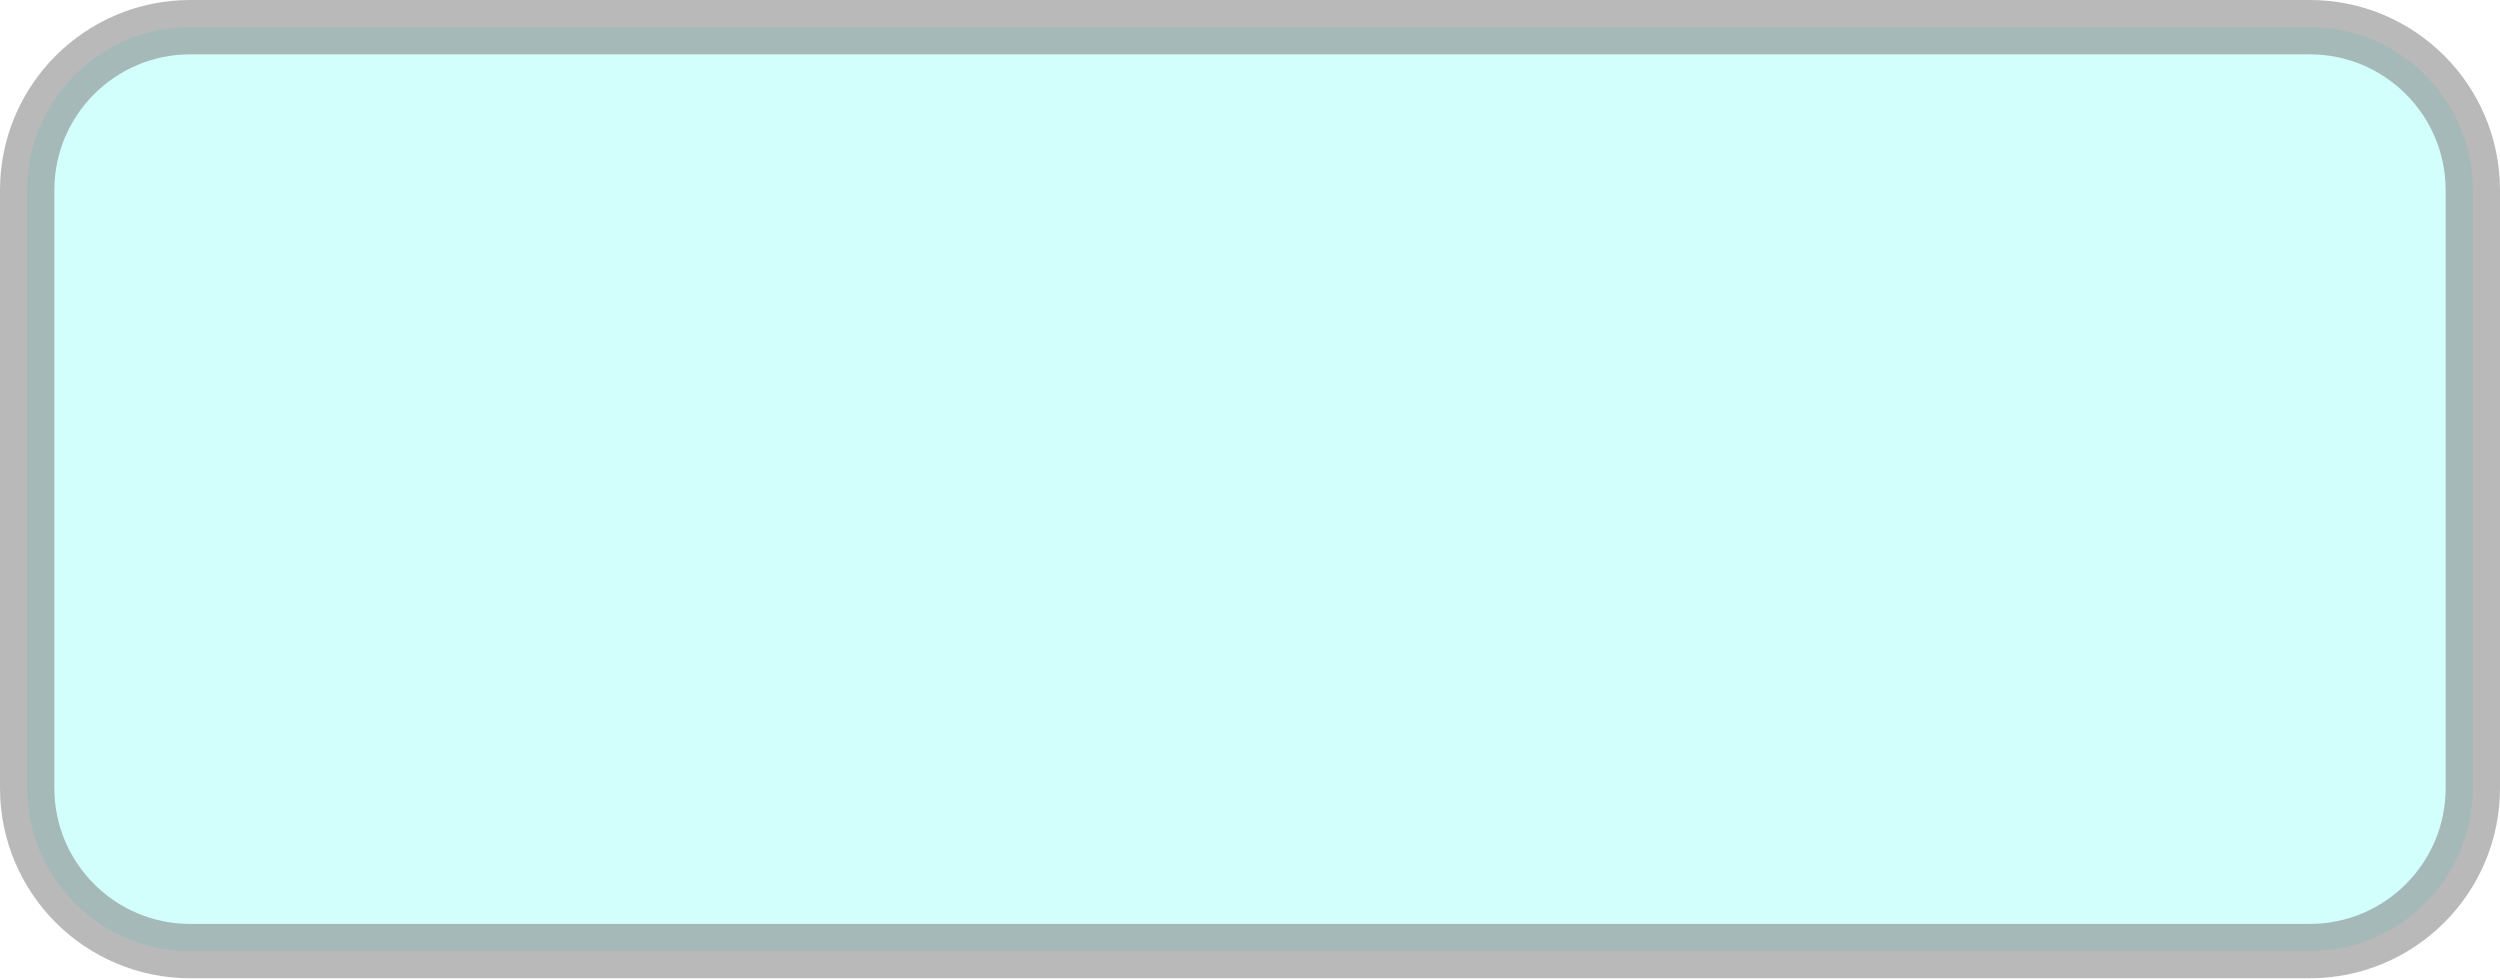
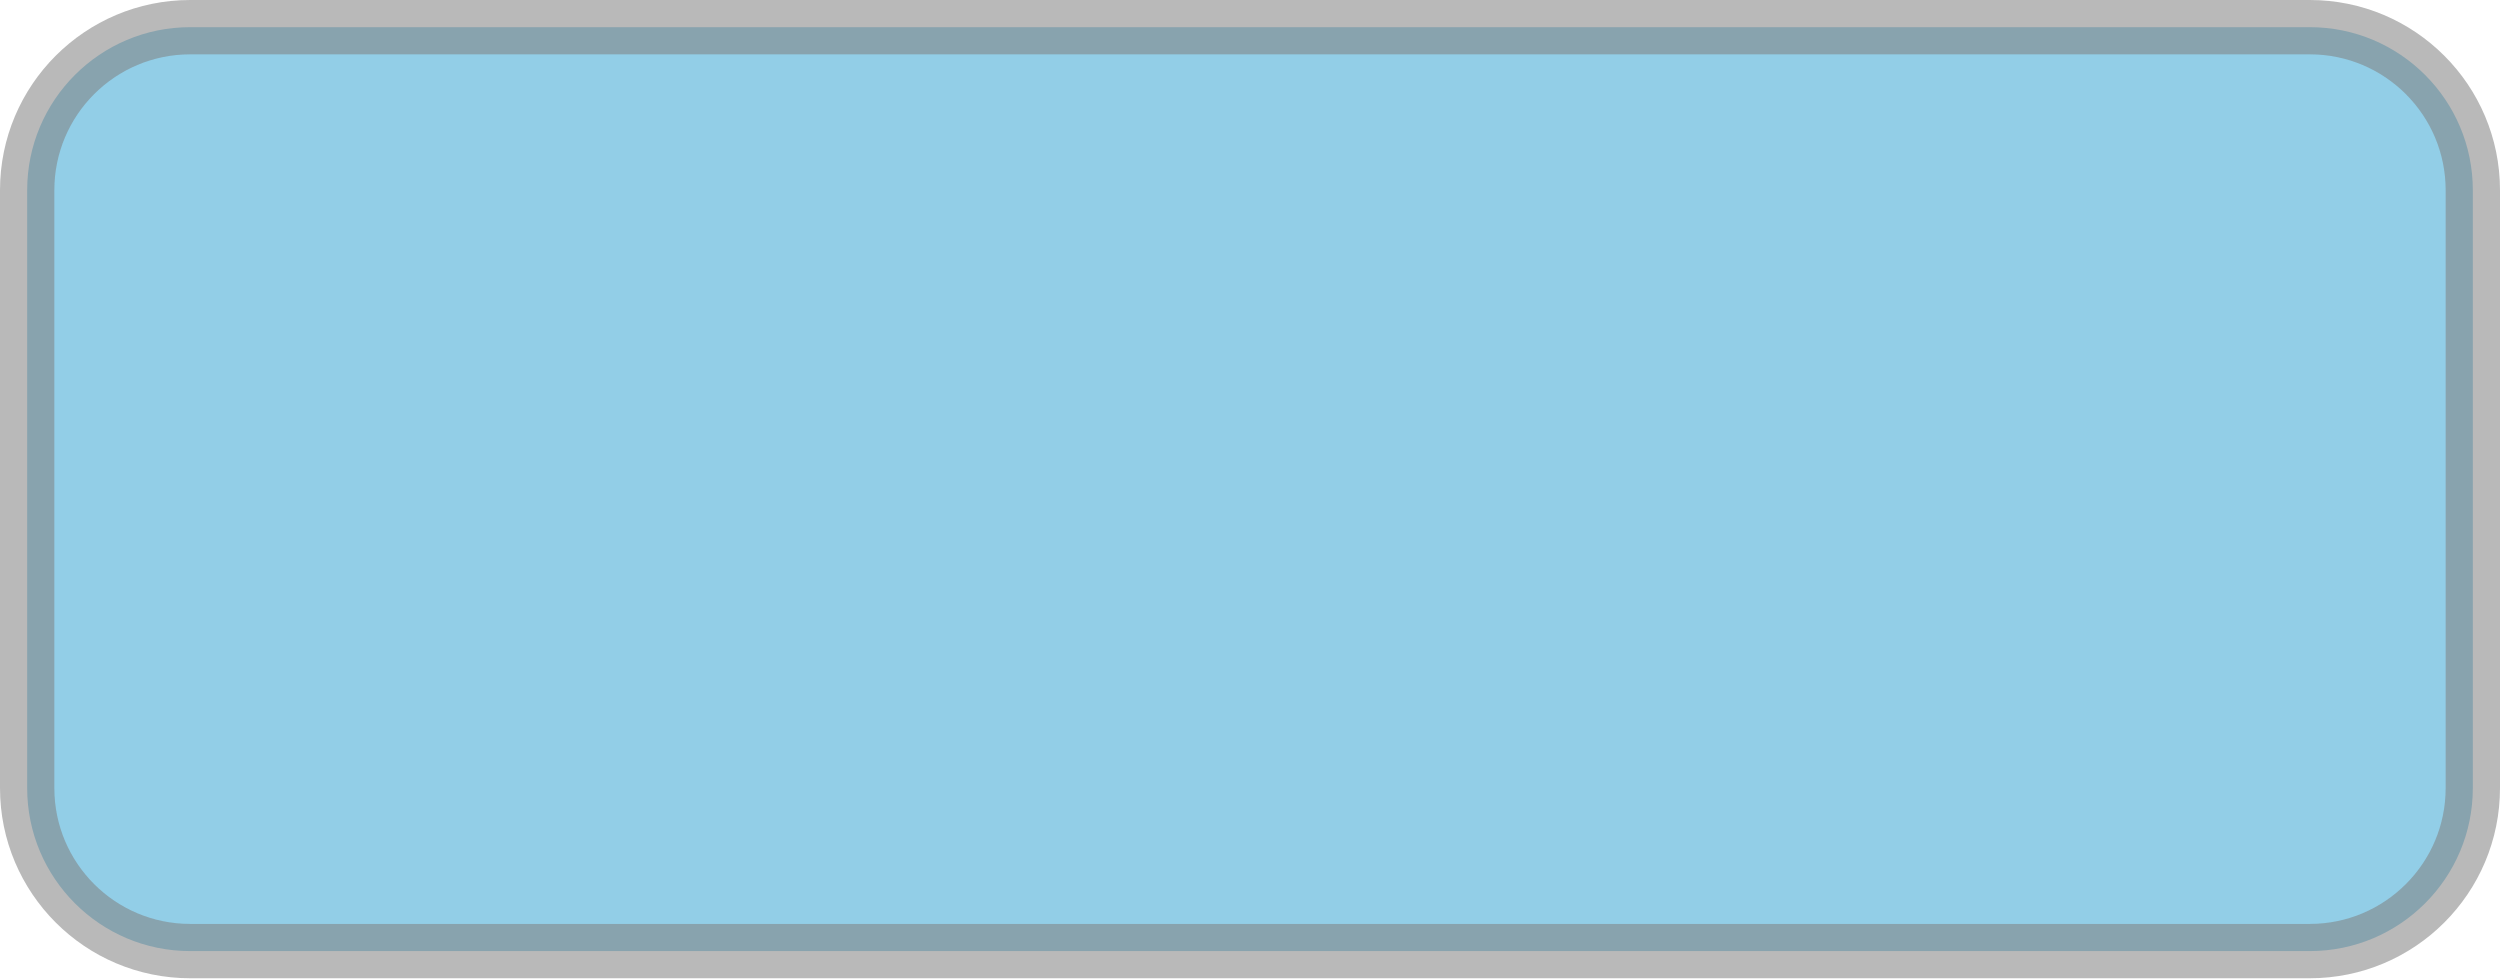
- <svg xmlns="http://www.w3.org/2000/svg" width="46" height="18" role="img" aria-label="ice #D2FFFC">
-   <rect x="0.5" y="0.5" width="45" height="17" rx="3" fill="#D2FFFC" stroke="#808080" stroke-opacity="0.55" />
+ <svg xmlns="http://www.w3.org/2000/svg" width="46" height="18" role="img" aria-label="ice #92CEE7">
+   <rect x="0.5" y="0.5" width="45" height="17" rx="3" fill="#92CEE7" stroke="#808080" stroke-opacity="0.55" />
</svg>
